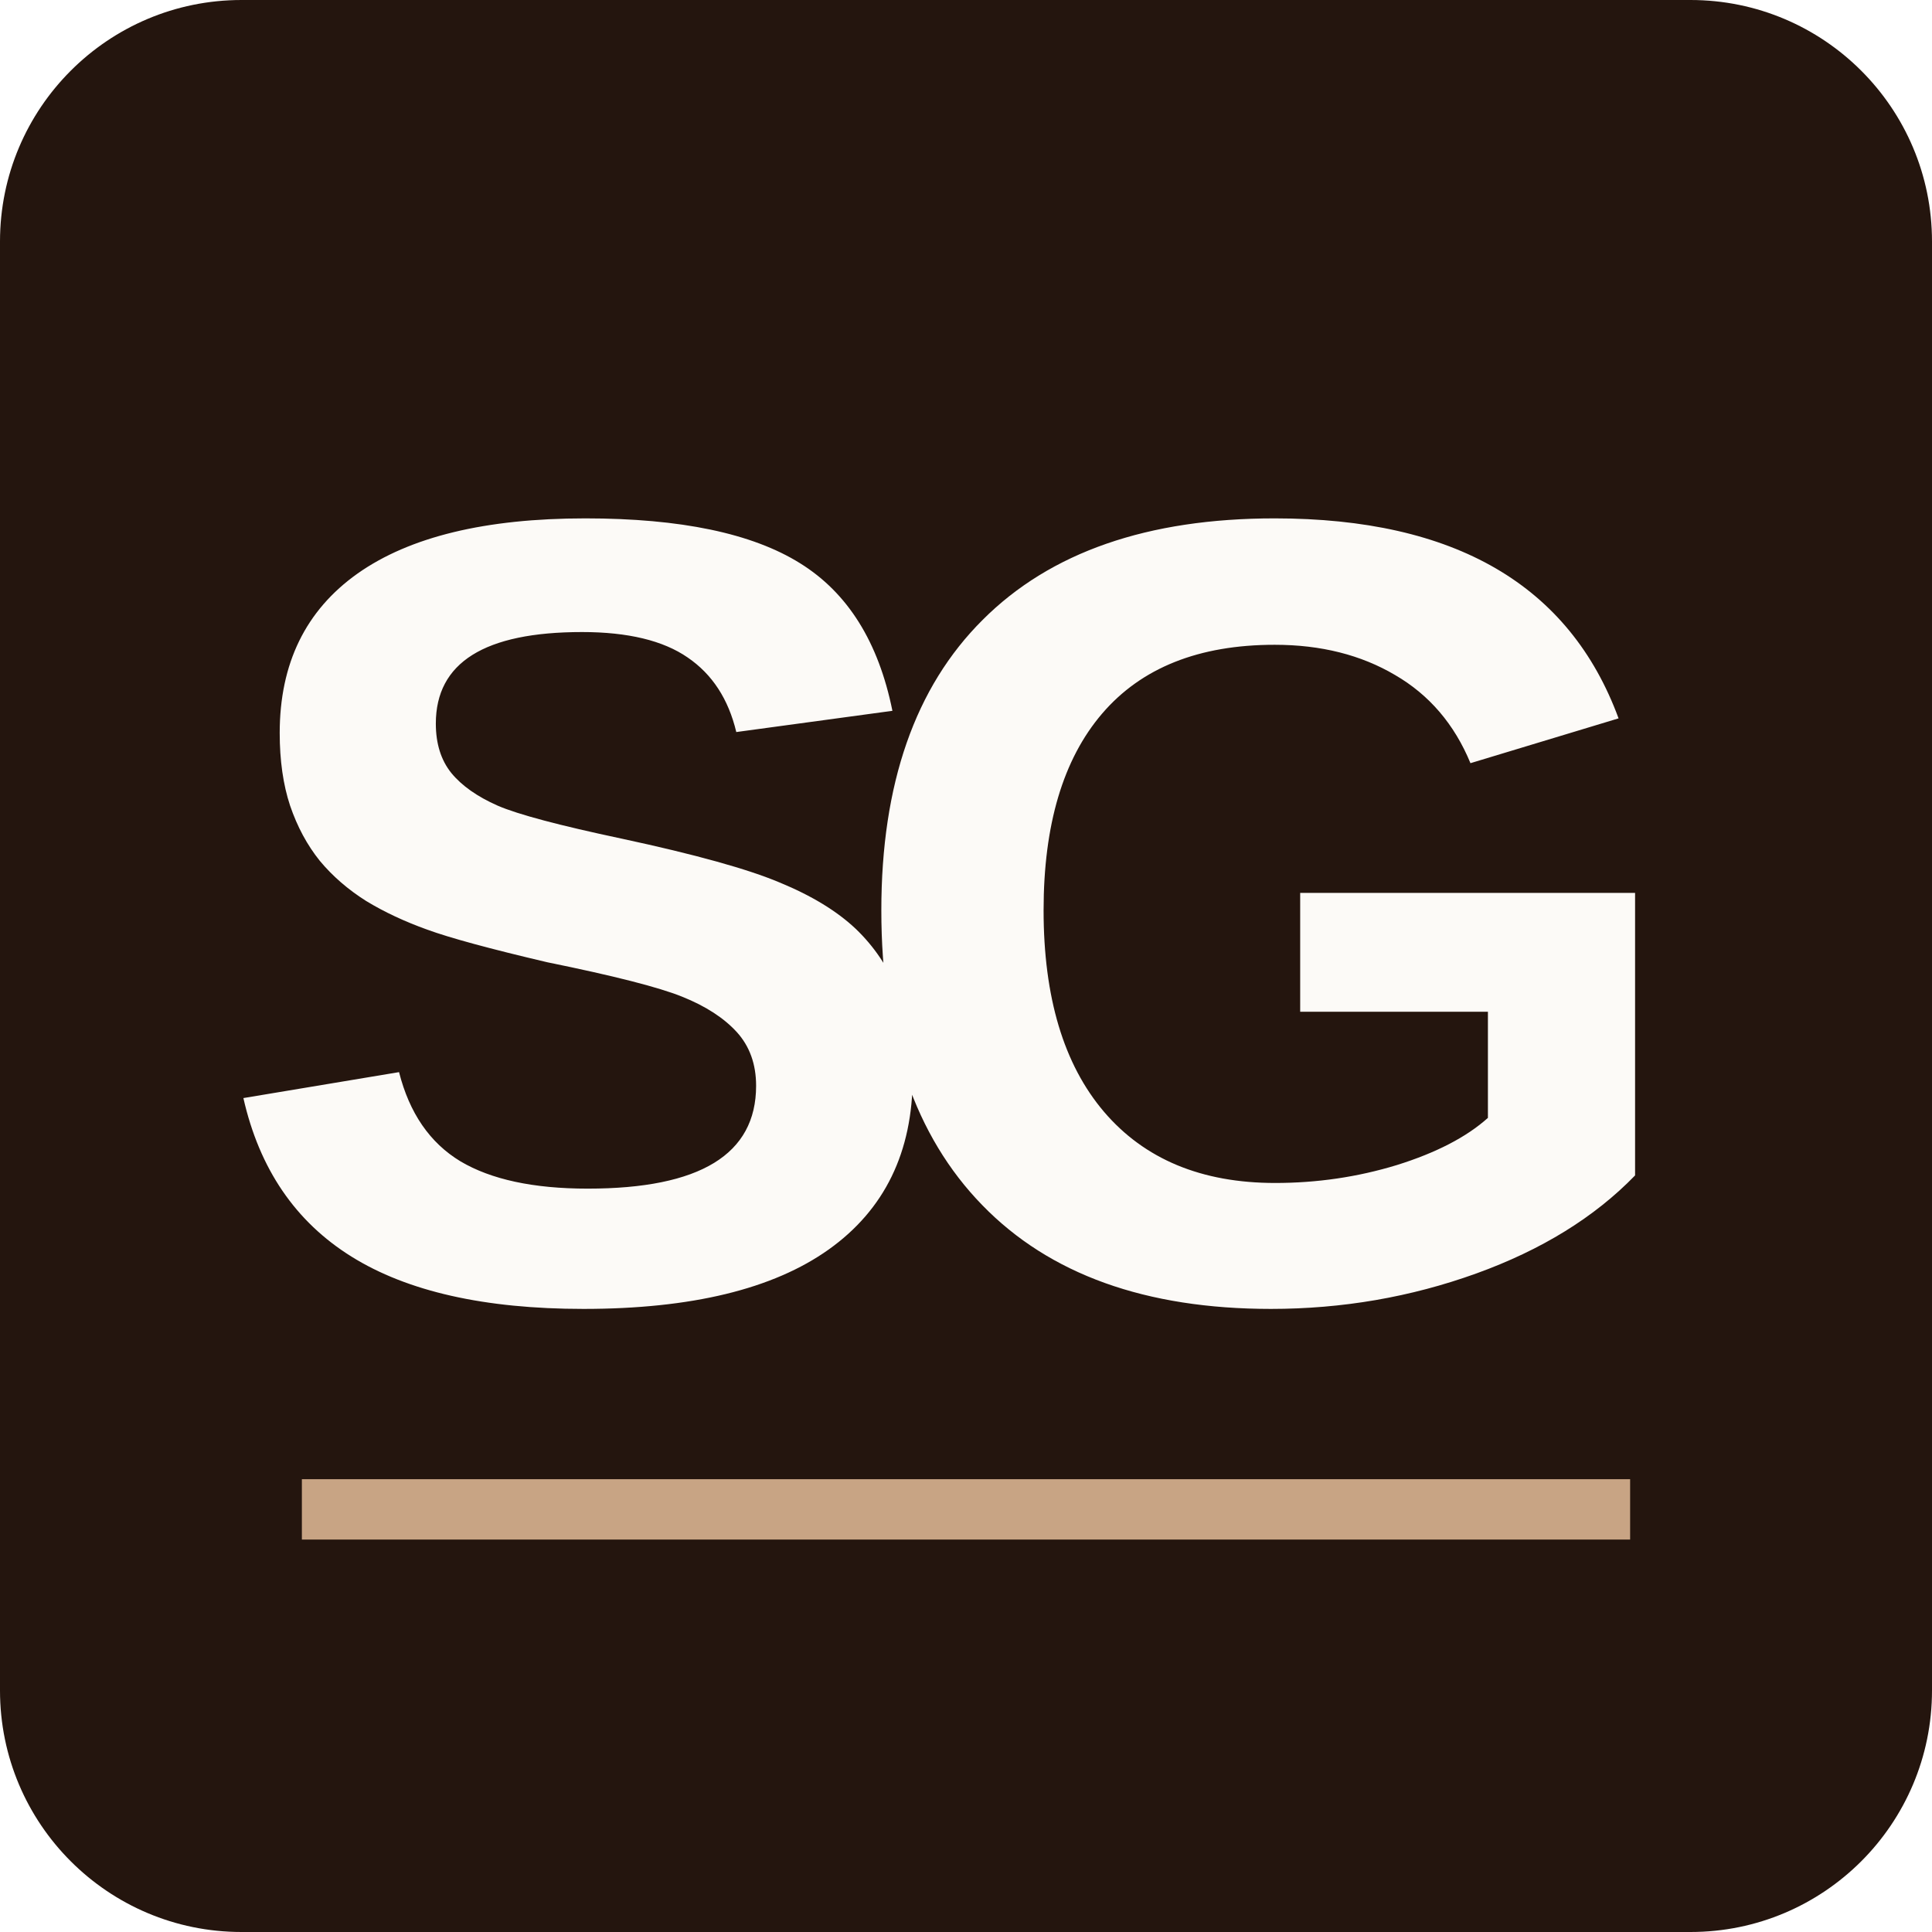
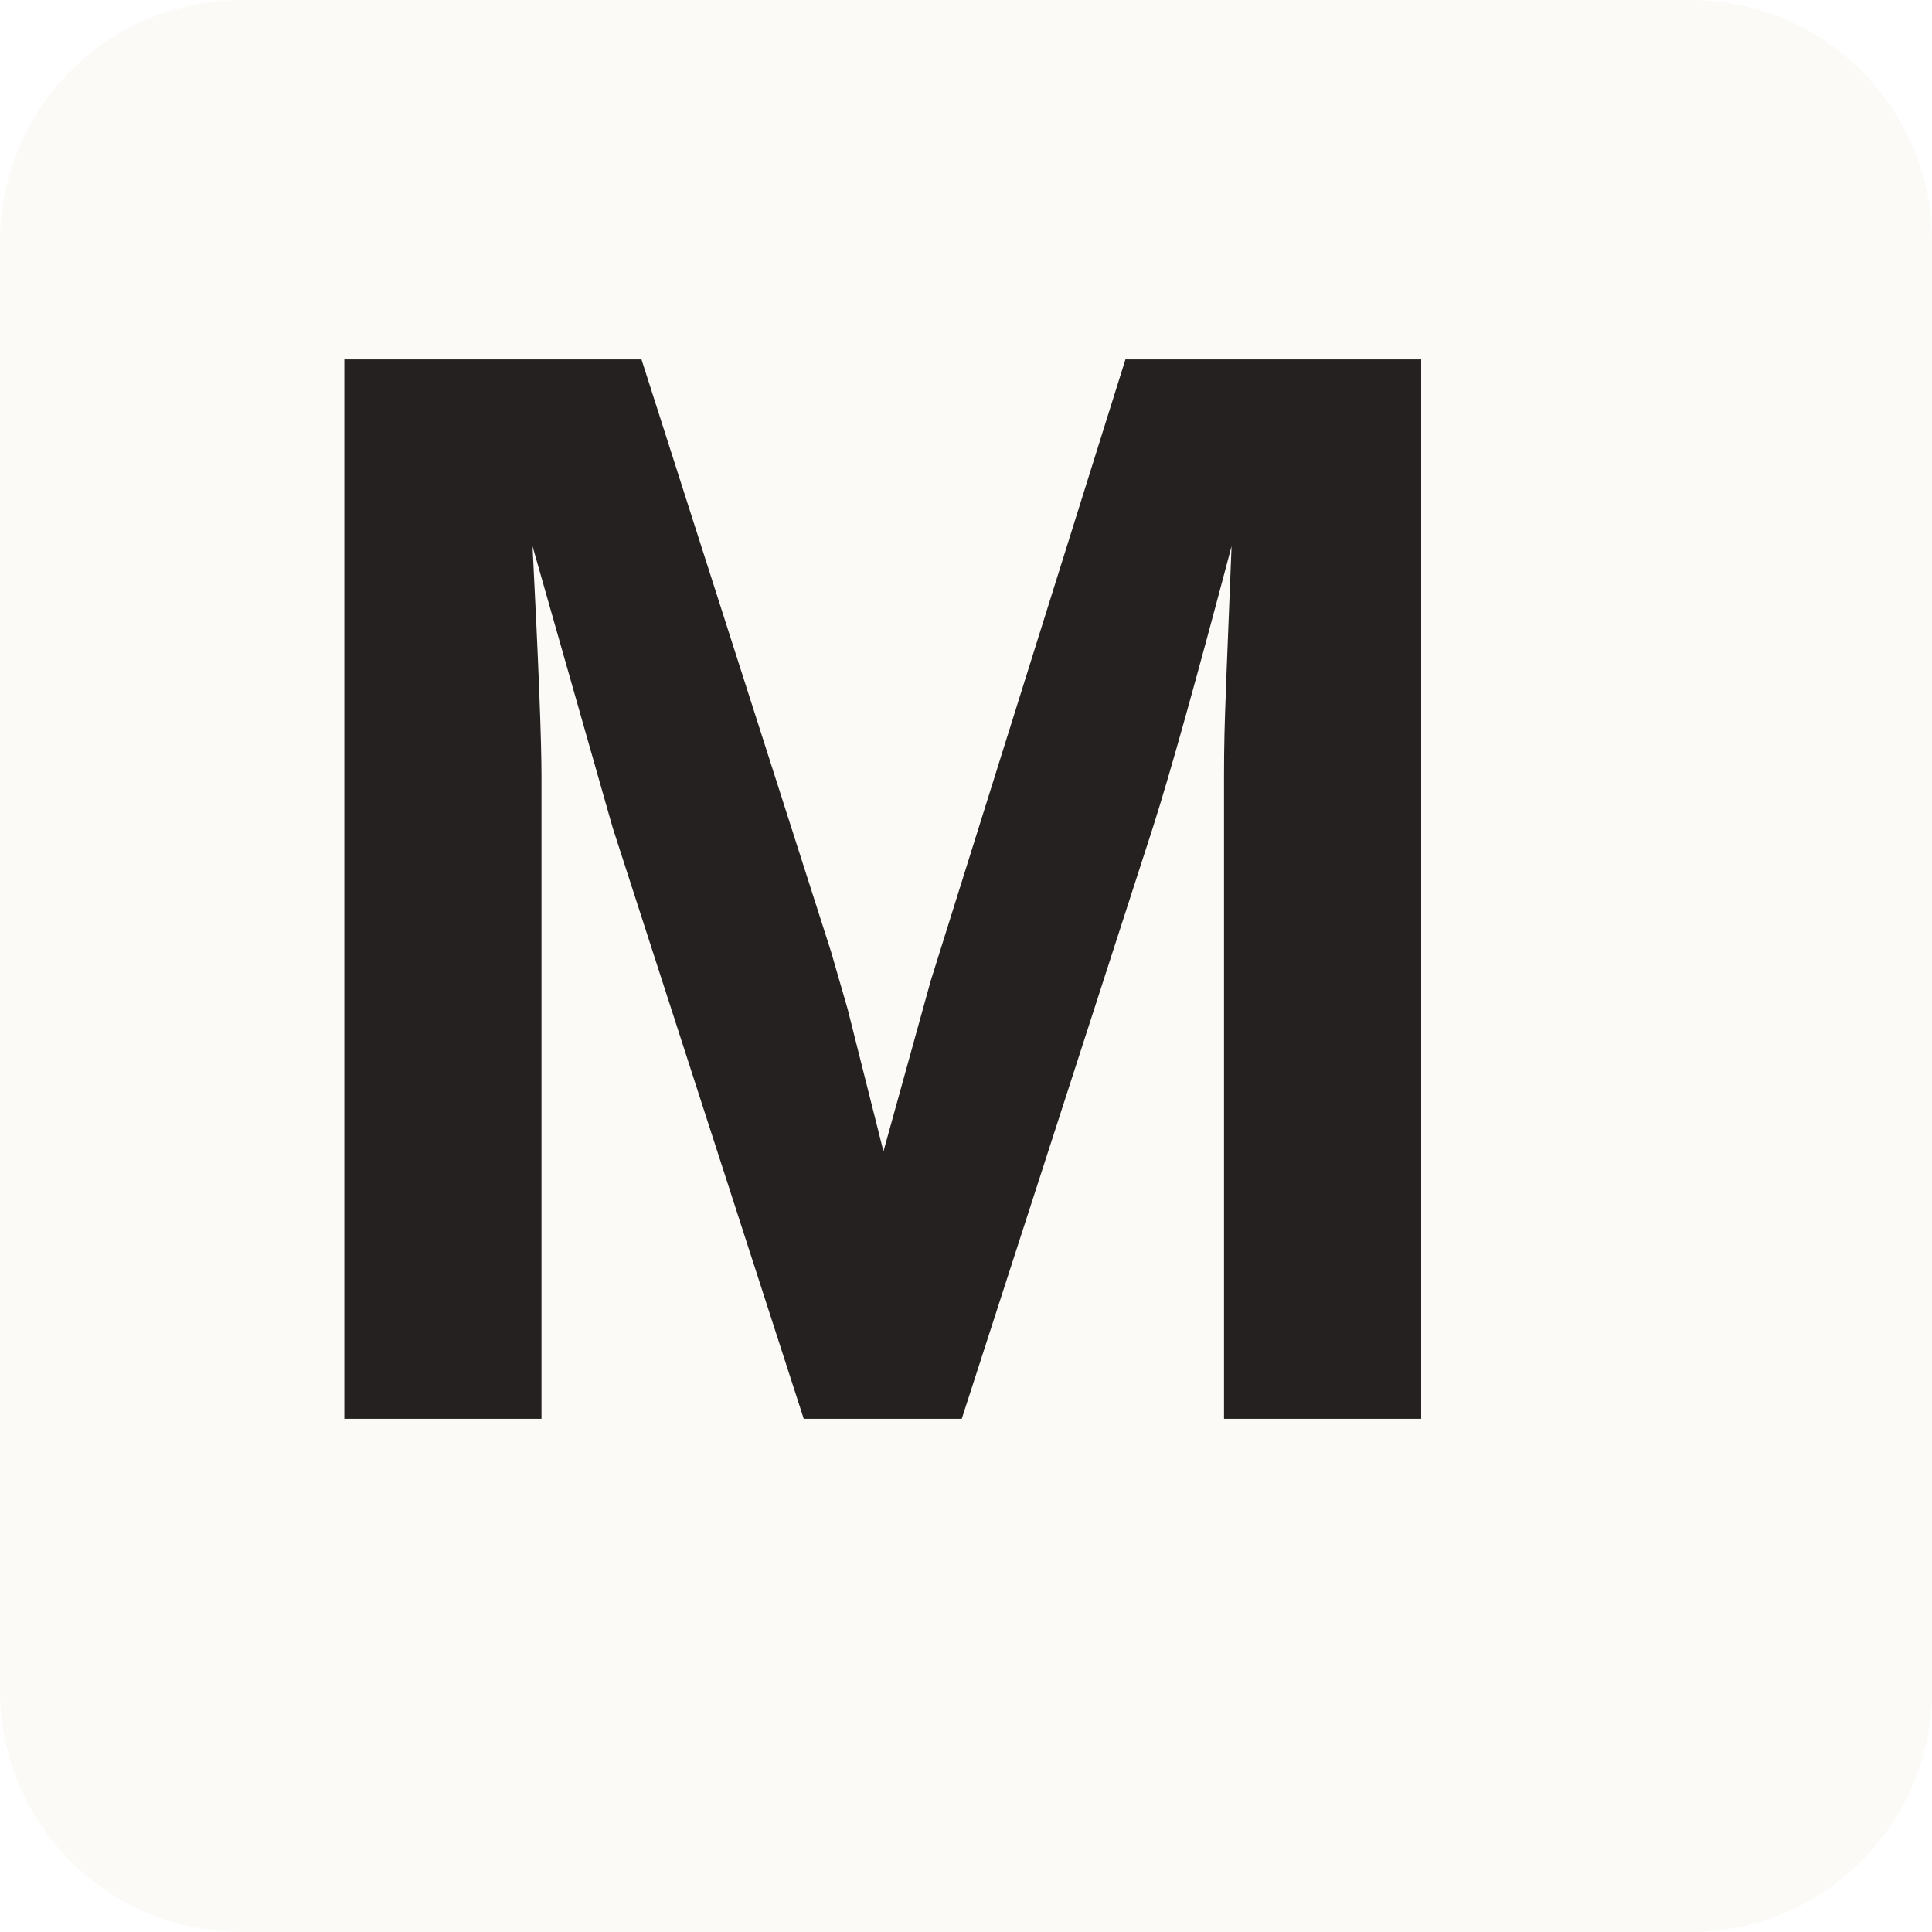
<svg xmlns="http://www.w3.org/2000/svg" viewBox="0 0 64 64">
-   <rect width="64" height="64" rx="8" fill="#24150e" />
-   <path d="M10 50h44" stroke="#c8a484" stroke-width="2" />
-   <text x="7" y="43" fill="#fcfaf7" font-family="Arial,sans-serif" font-size="37" font-weight="700" letter-spacing="-4">SG</text>
+   <rect width="64" height="64" rx="8" fill="#fcfaf7" />
+   <text x="8" y="47" fill="#252121" font-family="Arial,sans-serif" font-size="51" font-weight="800" letter-spacing="-5">M</text>
</svg>
